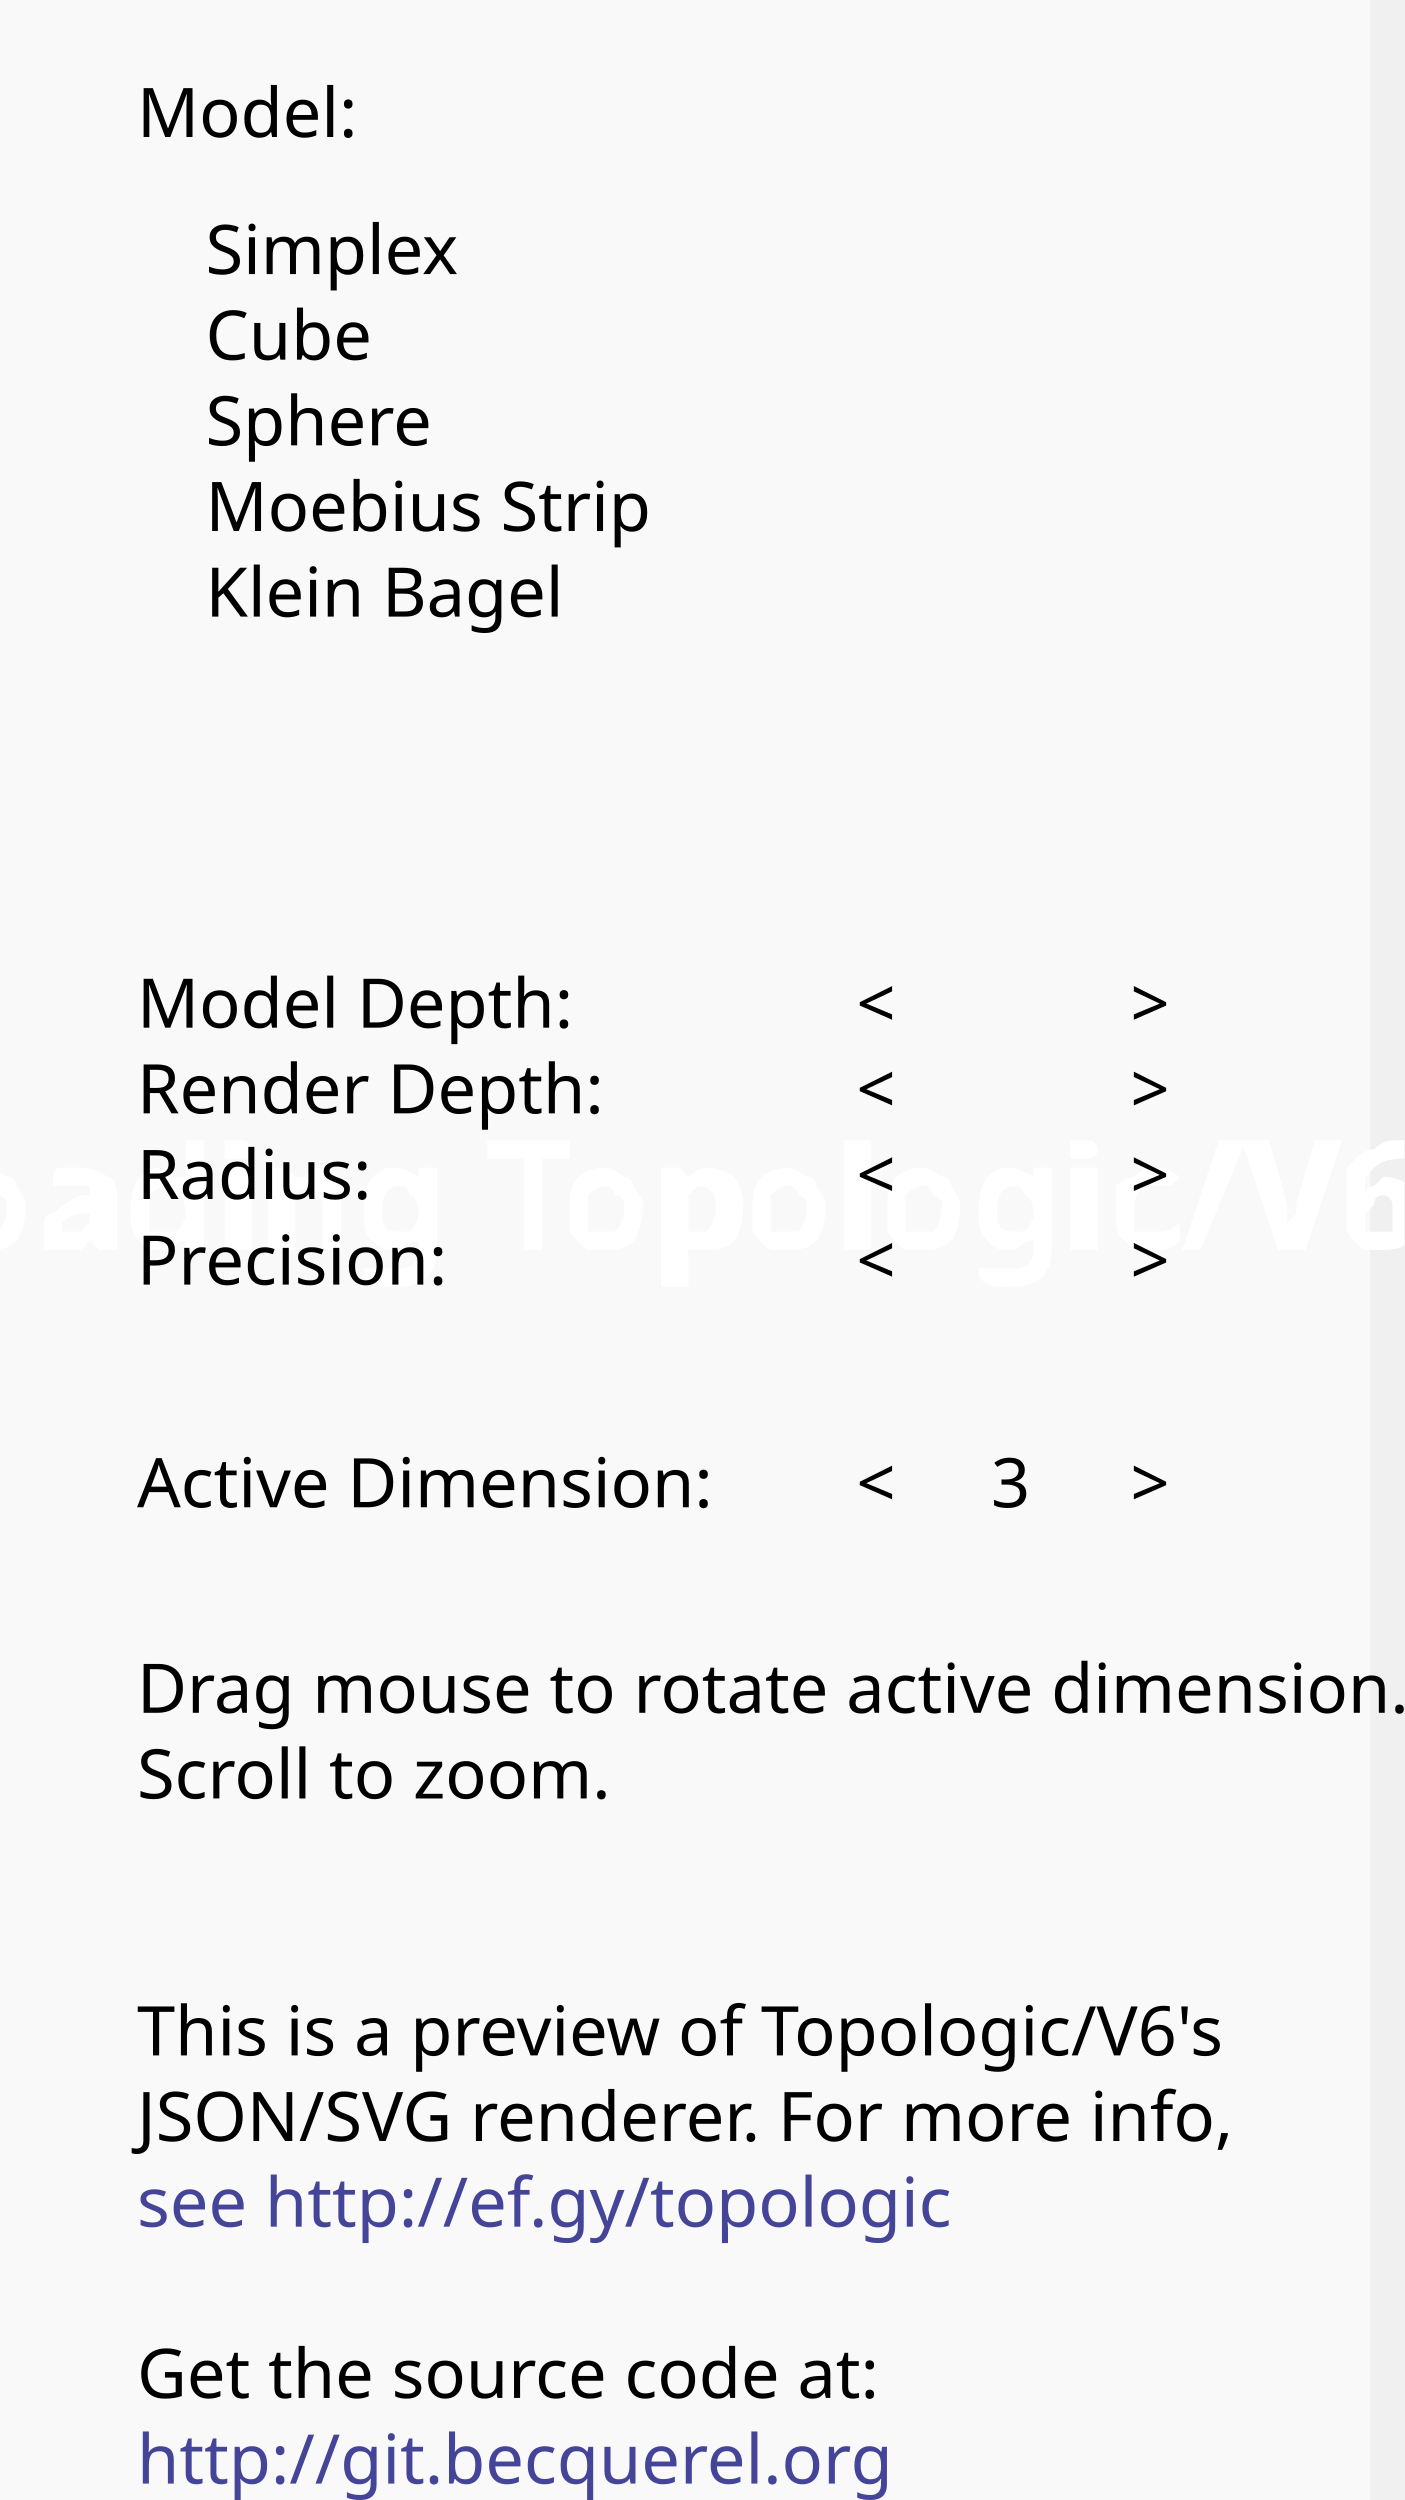
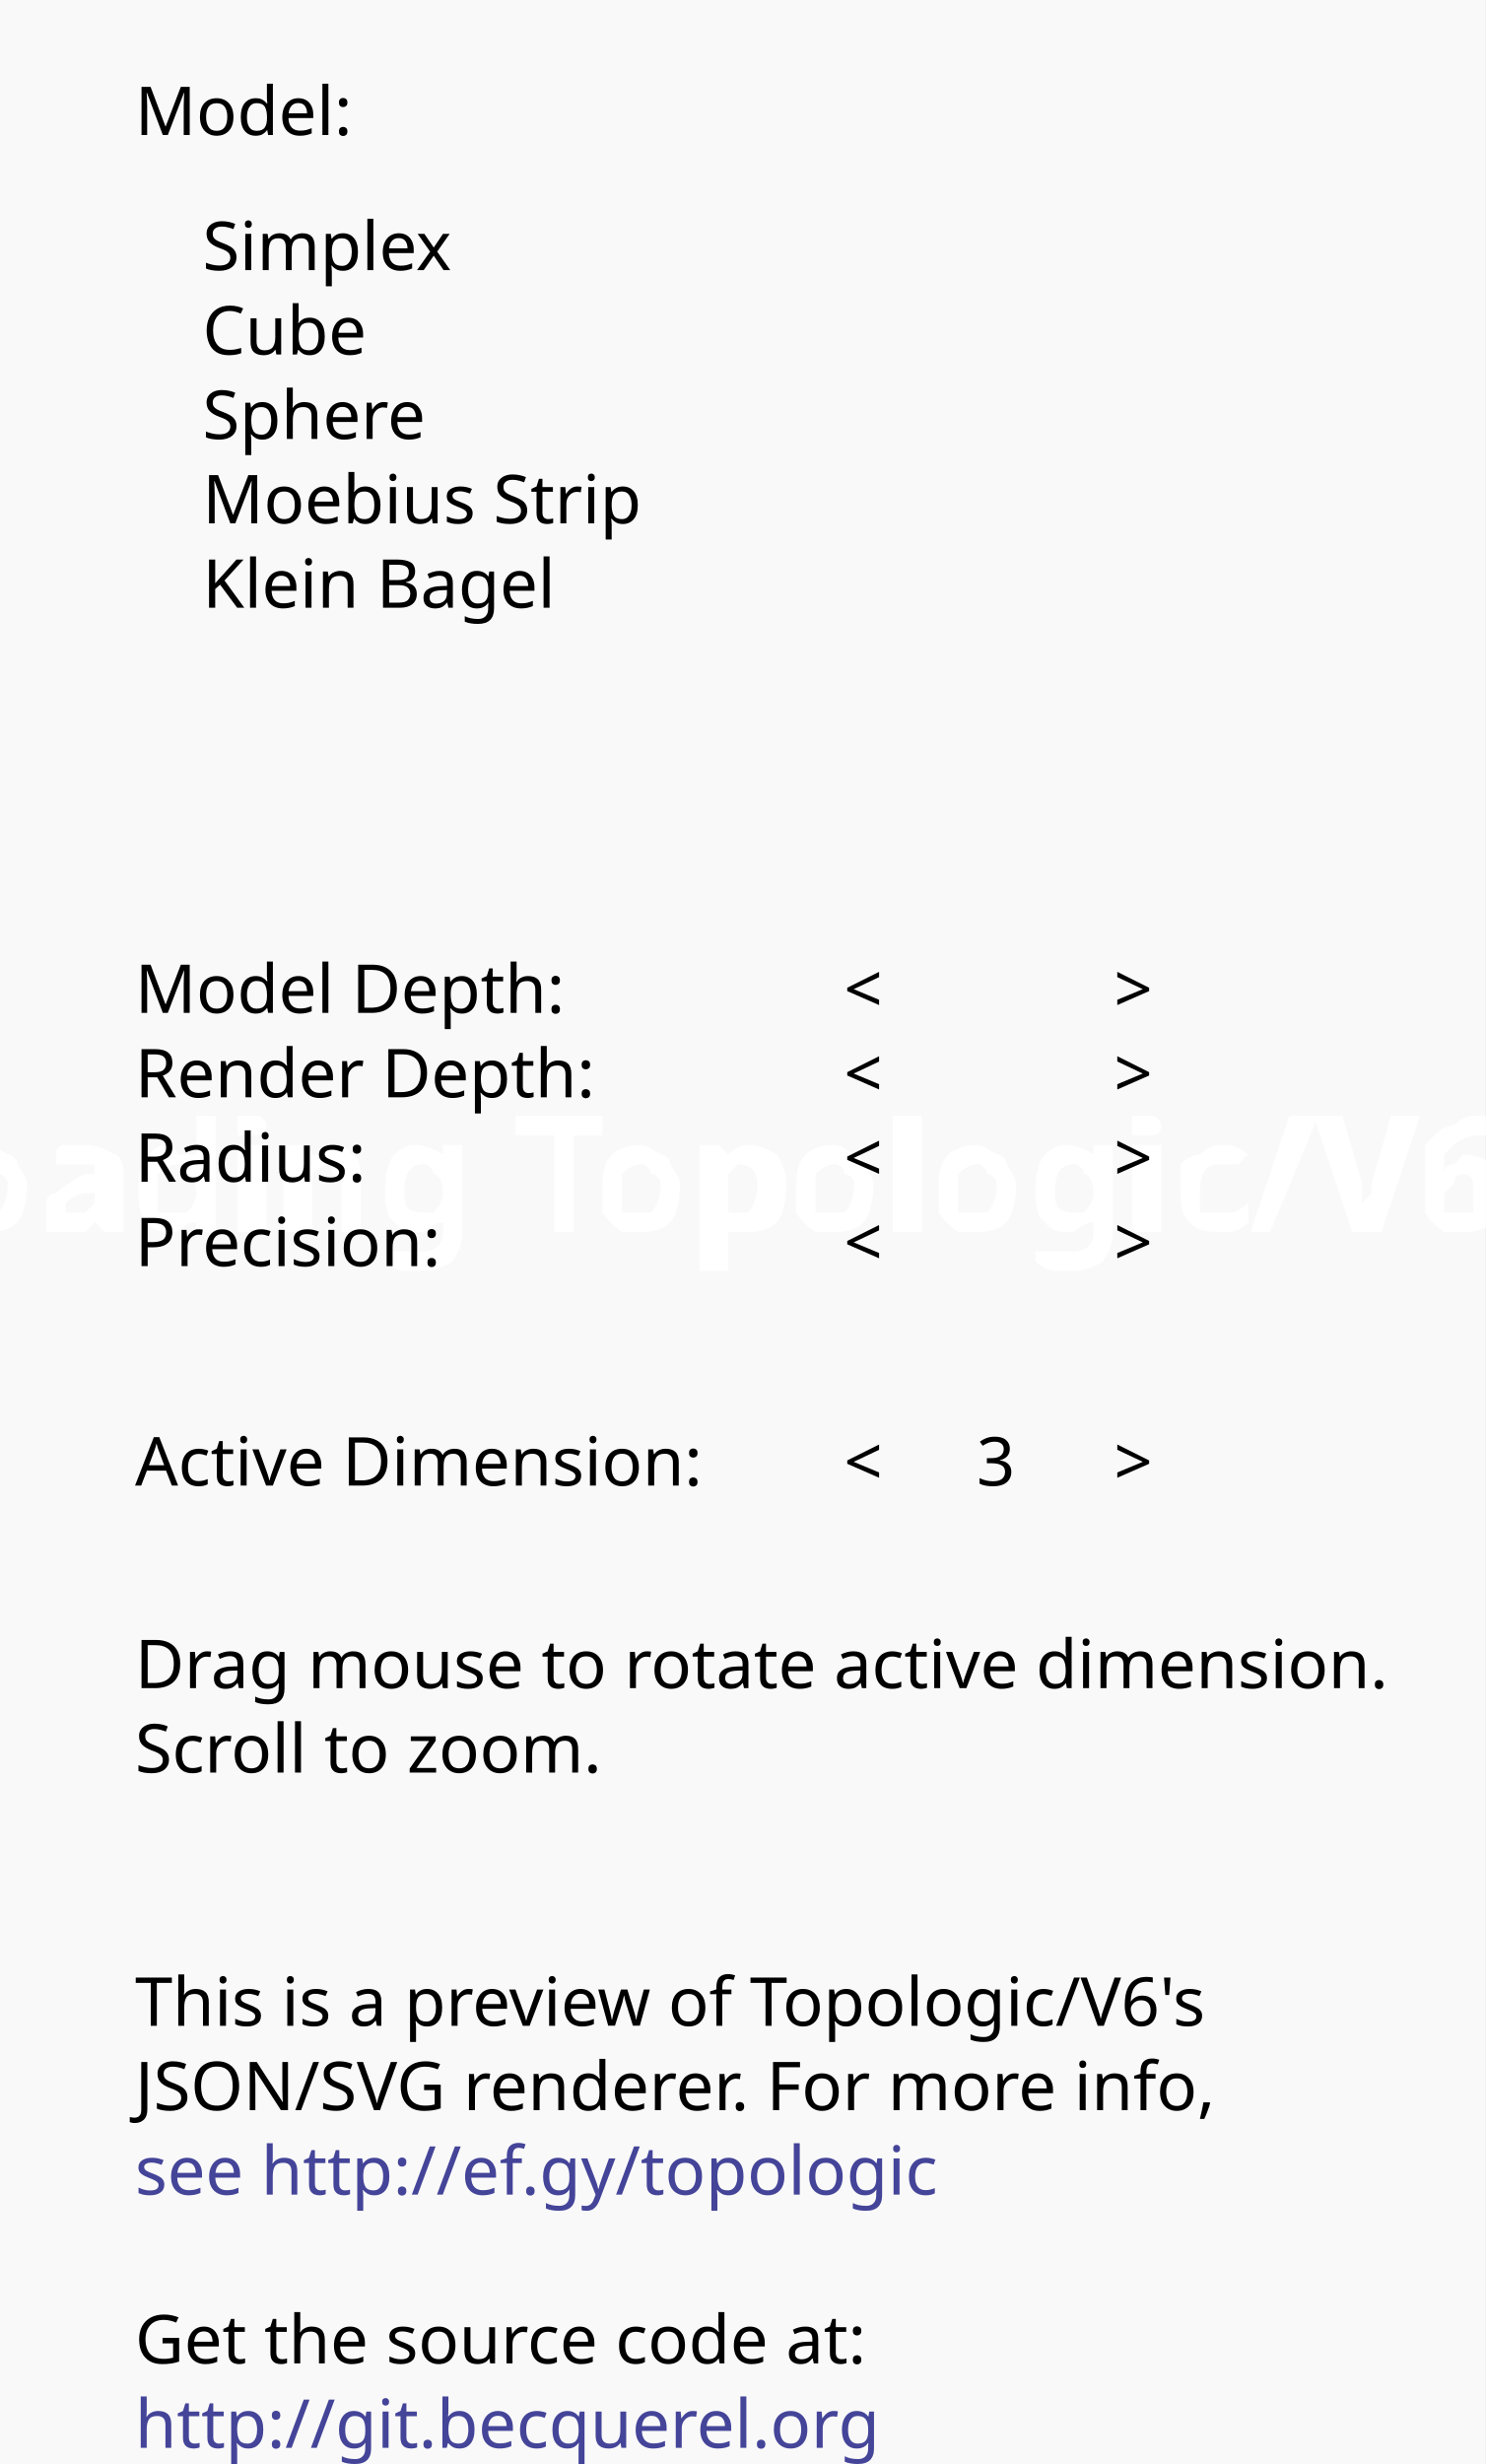
<svg xmlns="http://www.w3.org/2000/svg" xmlns:xlink="http://www.w3.org/1999/xlink" version="1.1">
  <style type="text/css">text
{
    font-family: sans-serif;
}
svg { background: rgba(45%,45%,65%,1); }
path.wireframe { stroke-width: 0.002; fill: none; stroke: rgba(100%,100%,100%,1); }
path { stroke: none; fill: rgba(100%,100%,100%,0.1); }

text[onclick], a text
{
    fill: #449;
    cursor: pointer;
}
text[onclick]:hover, a text:hover
{
    text-decoration: underline;
}
</style>
  <svg x="0" y="0" width="100%" height="100%" viewBox="-1.2 -1.2 2.4 2.4">
    <g id="output">
      <text x="0" y="0" text-anchor="middle" style="font-size: 0.25; font-weight: bold; fill: white;">Loading Topologic/V6...</text>
    </g>
  </svg>
-   <rect x="0" y="0" height="100%" width="20em" fill="rgba(255,255,255,0.6)" />
+   <rect x="0" y="0" height="100%" width="22em" fill="rgba(255,255,255,0.6)" />
  <text x="2em" y="2em">Model:</text>
  <text x="3em" y="4em">Simplex</text>
  <text x="3em" y="5.25em">Cube</text>
  <text x="3em" y="6.5em">Sphere</text>
  <text x="3em" y="7.75em">Moebius Strip</text>
  <text x="3em" y="9em">Klein Bagel</text>
  <text x="2em" y="15em">Model Depth:</text>
  <text x="12.5em" y="15em">&lt;</text>
  <text x="14.75em" y="15em" text-anchor="middle" id="modelDepth" />
  <text x="16.5em" y="15em">&gt;</text>
  <text x="2em" y="16.25em">Render Depth:</text>
  <text x="12.5em" y="16.25em">&lt;</text>
  <text x="14.75em" y="16.25em" text-anchor="middle" id="modelRenderDepth" />
  <text x="16.5em" y="16.25em">&gt;</text>
  <text x="2em" y="17.5em">Radius:</text>
  <text x="12.5em" y="17.5em">&lt;</text>
  <text x="14.75em" y="17.5em" text-anchor="middle" id="modelRadius" />
  <text x="16.5em" y="17.5em">&gt;</text>
  <text x="2em" y="18.75em">Precision:</text>
  <text x="12.5em" y="18.75em">&lt;</text>
  <text x="14.75em" y="18.75em" text-anchor="middle" id="modelPrecision" />
  <text x="16.5em" y="18.75em">&gt;</text>
  <text x="2em" y="22em">Active Dimension:</text>
  <text x="12.5em" y="22em">&lt;</text>
  <text x="14.75em" y="22em" text-anchor="middle" id="activeDimension">3</text>
  <text x="16.5em" y="22em">&gt;</text>
  <text x="2em" y="25em">Drag mouse to rotate active dimension.</text>
  <text x="2em" y="26.25em">Scroll to zoom.</text>
  <text x="2em" y="30em">This is a preview of Topologic/V6's</text>
  <text x="2em" y="31.25em">JSON/SVG renderer. For more info,</text>
  <a xlink:href="http://ef.gy/topologic">
    <text x="2em" y="32.5em">see http://ef.gy/topologic</text>
  </a>
  <text x="2em" y="35em">Get the source code at:</text>
  <a xlink:href="http://git.becquerel.org/?p=jyujin/topologic.git">
    <text x="2em" y="36.25em">http://git.becquerel.org</text>
  </a>
</svg>
